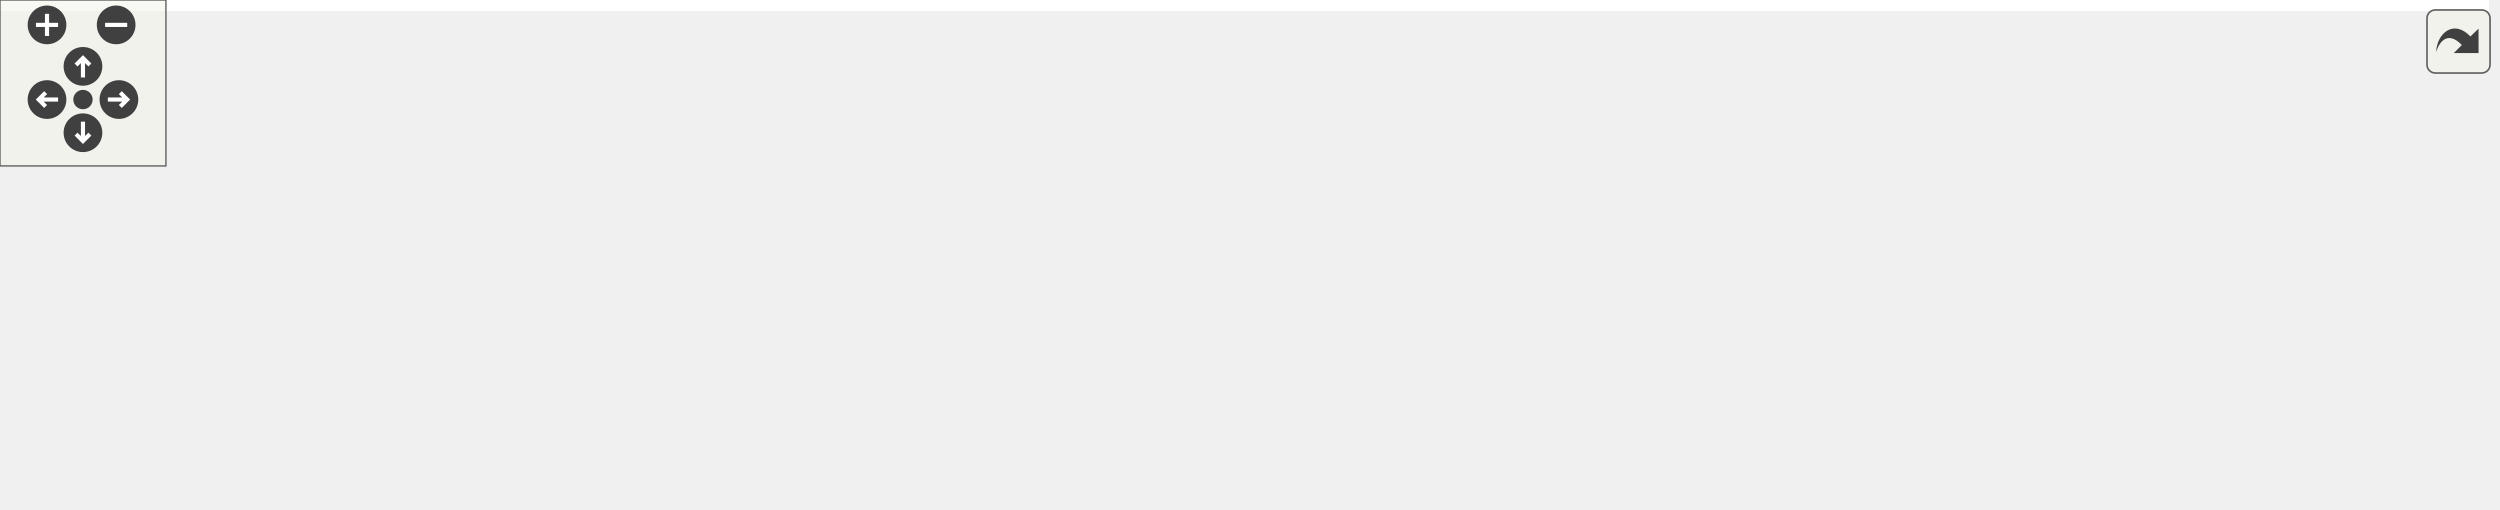
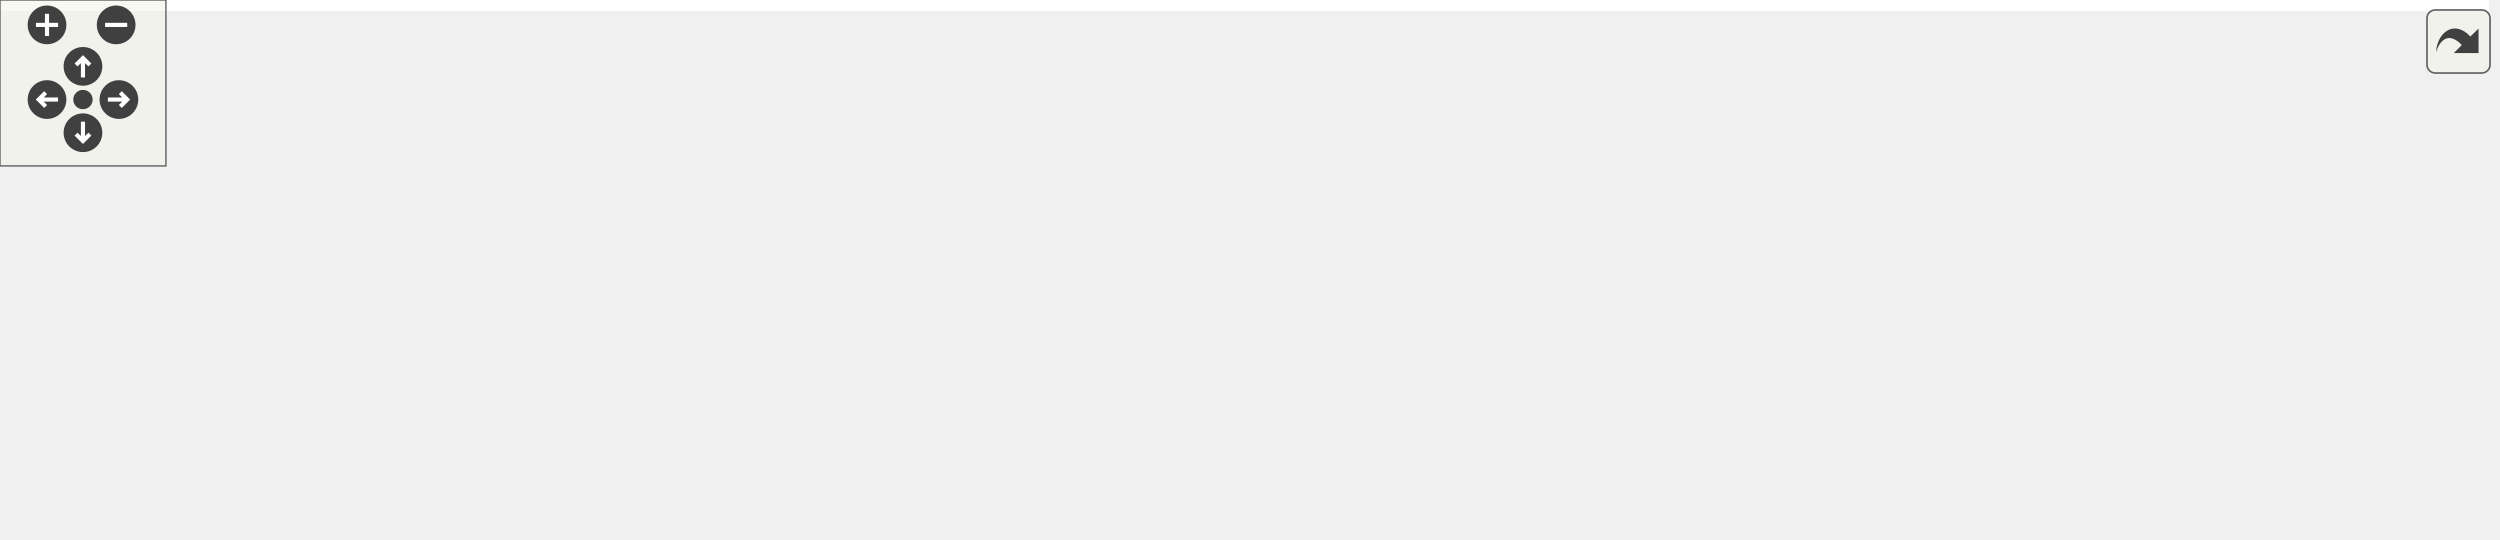
<svg xmlns="http://www.w3.org/2000/svg" xmlns:xlink="http://www.w3.org/1999/xlink" id="main" version="1.1" xml:space="preserve">
  <style type="text/css">
.edge:hover path { stroke: red; }
.edge:hover polygon { stroke: red; fill: red; }
</style>
  <defs>
    <circle id="rim" cx="0" cy="0" r="7" />
    <circle id="rim2" cx="0" cy="0" r="3.5" />
    <g id="zoomPlus">
      <use xlink:href="#rim" fill="#404040">
        <set attributeName="fill" to="#808080" begin="zoomplus.mouseover" end="zoomplus.mouseout" />
      </use>
      <path d="M-4,0h8M0,-4v8" fill="none" stroke="white" stroke-width="1.5" pointer-events="none" />
    </g>
    <g id="zoomMin">
      <use xlink:href="#rim" fill="#404040">
        <set attributeName="fill" to="#808080" begin="zoomminus.mouseover" end="zoomminus.mouseout" />
      </use>
      <path d="M-4,0h8" fill="none" stroke="white" stroke-width="1.5" pointer-events="none" />
    </g>
    <g id="dirArrow">
      <path fill="none" stroke="white" stroke-width="1.5" d="M0,-3.0v7 M-2.5,-0.5L0,-3.0L2.5,-0.5" />
    </g>
    <g id="resetDef">
      <use xlink:href="#rim2" fill="#404040">
        <set attributeName="fill" to="#808080" begin="reset.mouseover" end="reset.mouseout" />
      </use>
    </g>
  </defs>
  <svg id="graph" class="graph">
    <g id="viewport">
-       <polygon fill="white" stroke="none" points="-4,4 -4,-124 900,-124 900,4 -4,4" />
+       <polygon fill="white" stroke="none" points="-4,4 -4,-135 900,-135 900,4 -4,4" />
      <g id="node1" class="node">
-         <polygon fill="#bfbfbf" stroke="black" points="291.5,-67.5 291.5,-119.5 446.5,-119.5 446.5,-67.5 291.5,-67.5" />
-         <text text-anchor="start" x="299.5" y="-107.5" font-family="Helvetica,sans-Serif" font-size="10.00">/home/jc/hull_abstraction</text>
-         <text text-anchor="start" x="299.5" y="-96.5" font-family="Helvetica,sans-Serif" font-size="10.00">/ros/src/hull_abstraction</text>
-         <text text-anchor="start" x="299.5" y="-85.5" font-family="Helvetica,sans-Serif" font-size="10.00">/src/poisson_reconstruction</text>
+         <polygon fill="#bfbfbf" stroke="black" points="291.5,-67.5 291.5,-130.5 446.5,-130.5 446.5,-67.5 291.5,-67.5" />
+         <text text-anchor="start" x="299.5" y="-118.5" font-family="Helvetica,sans-Serif" font-size="10.00">/home/jc/THESIS/hull</text>
+         <text text-anchor="start" x="299.5" y="-107.5" font-family="Helvetica,sans-Serif" font-size="10.00">_abstraction/ros/src</text>
+         <text text-anchor="start" x="299.5" y="-96.5" font-family="Helvetica,sans-Serif" font-size="10.00">/hull_abstraction/src</text>
+         <text text-anchor="start" x="299.5" y="-85.5" font-family="Helvetica,sans-Serif" font-size="10.00">/poisson_reconstruction</text>
        <text text-anchor="middle" x="369" y="-74.5" font-family="Helvetica,sans-Serif" font-size="10.00">_node/poisson_reconstruction.h</text>
      </g>
      <g id="node2" class="node">
        <polygon fill="white" stroke="#bfbfbf" points="0,-6 0,-25 54,-25 54,-6 0,-6" />
        <text text-anchor="middle" x="27" y="-13" font-family="Helvetica,sans-Serif" font-size="10.00">iostream</text>
      </g>
      <g id="edge1" class="edge">
-         <path fill="none" stroke="midnightblue" d="M291.322,-80.96C228.884,-70.715 139.315,-53.825 63,-31 60.712,-30.316 58.368,-29.543 56.027,-28.72" />
-         <polygon fill="midnightblue" stroke="midnightblue" points="57.164,-25.408 46.572,-25.145 54.688,-31.955 57.164,-25.408" />
+         <path fill="none" stroke="midnightblue" d="M291.363,-84.721C228.949,-73.159 139.391,-54.566 63,-31 60.718,-30.296 58.379,-29.509 56.04,-28.676" />
+         <polygon fill="midnightblue" stroke="midnightblue" points="57.182,-25.366 46.591,-25.082 54.694,-31.908 57.182,-25.366" />
      </g>
      <g id="node3" class="node">
        <polygon fill="white" stroke="#bfbfbf" points="72.5,-6 72.5,-25 127.5,-25 127.5,-6 72.5,-6" />
        <text text-anchor="middle" x="100" y="-13" font-family="Helvetica,sans-Serif" font-size="10.00">ros/ros.h</text>
      </g>
      <g id="edge2" class="edge">
-         <path fill="none" stroke="midnightblue" d="M291.283,-74.259C245.917,-63.026 187.789,-47.623 137,-31 134.732,-30.258 132.401,-29.451 130.066,-28.611" />
-         <polygon fill="midnightblue" stroke="midnightblue" points="131.184,-25.293 120.592,-25.051 128.721,-31.845 131.184,-25.293" />
+         <path fill="none" stroke="midnightblue" d="M291.375,-77.512C246.04,-65.068 187.913,-48.286 137,-31 134.877,-30.279 132.696,-29.508 130.507,-28.71" />
+         <polygon fill="midnightblue" stroke="midnightblue" points="131.599,-25.381 121.008,-25.121 129.125,-31.929 131.599,-25.381" />
      </g>
      <g id="node4" class="node">
        <polygon fill="white" stroke="#bfbfbf" points="146,-6 146,-25 286,-25 286,-6 146,-6" />
        <text text-anchor="middle" x="216" y="-13" font-family="Helvetica,sans-Serif" font-size="10.00">sensor_msgs/PointCloud2.h</text>
      </g>
      <g id="edge3" class="edge">
-         <path fill="none" stroke="midnightblue" d="M318.478,-67.404C293.08,-54.788 263.347,-40.019 242.469,-29.648" />
-         <polygon fill="midnightblue" stroke="midnightblue" points="243.782,-26.392 233.269,-25.078 240.668,-32.661 243.782,-26.392" />
+         <path fill="none" stroke="midnightblue" d="M311.593,-67.421C287.22,-54.438 260.085,-39.983 240.971,-29.801" />
+         <polygon fill="midnightblue" stroke="midnightblue" points="242.493,-26.647 232.022,-25.034 239.202,-32.825 242.493,-26.647" />
      </g>
      <g id="node5" class="node">
        <polygon fill="white" stroke="#bfbfbf" points="304.5,-6 304.5,-25 433.5,-25 433.5,-6 304.5,-6" />
        <text text-anchor="middle" x="369" y="-13" font-family="Helvetica,sans-Serif" font-size="10.00">pcl_msgs/PolygonMesh.h</text>
      </g>
      <g id="edge4" class="edge">
-         <path fill="none" stroke="midnightblue" d="M369,-67.193C369,-56.765 369,-44.896 369,-35.266" />
-         <polygon fill="midnightblue" stroke="midnightblue" points="372.5,-35.209 369,-25.209 365.5,-35.209 372.5,-35.209" />
+         <path fill="none" stroke="midnightblue" d="M369,-67.188C369,-56.549 369,-44.947 369,-35.53" />
+         <polygon fill="midnightblue" stroke="midnightblue" points="372.5,-35.341 369,-25.341 365.5,-35.341 372.5,-35.341" />
      </g>
      <g id="node6" class="node">
        <polygon fill="white" stroke="#bfbfbf" points="451.5,-0.5 451.5,-30.5 554.5,-30.5 554.5,-0.5 451.5,-0.5" />
        <text text-anchor="start" x="459.5" y="-18.5" font-family="Helvetica,sans-Serif" font-size="10.00">pcl_conversions/pcl</text>
        <text text-anchor="middle" x="503" y="-7.5" font-family="Helvetica,sans-Serif" font-size="10.00">_conversions.h</text>
      </g>
      <g id="edge5" class="edge">
-         <path fill="none" stroke="midnightblue" d="M413.248,-67.404C431.387,-57.117 452.05,-45.397 468.974,-35.798" />
-         <polygon fill="midnightblue" stroke="midnightblue" points="470.98,-38.684 477.952,-30.707 467.527,-32.596 470.98,-38.684" />
+         <path fill="none" stroke="midnightblue" d="M419.278,-67.421C436.66,-56.848 455.647,-45.301 471.138,-35.879" />
+         <polygon fill="midnightblue" stroke="midnightblue" points="473.092,-38.787 479.817,-30.6 469.454,-32.806 473.092,-38.787" />
      </g>
      <g id="node7" class="node">
        <polygon fill="white" stroke="#bfbfbf" points="572.5,-6 572.5,-25 725.5,-25 725.5,-6 572.5,-6" />
        <text text-anchor="middle" x="649" y="-13" font-family="Helvetica,sans-Serif" font-size="10.00">hull_abstraction/reconstructor.h</text>
      </g>
      <g id="edge6" class="edge">
-         <path fill="none" stroke="midnightblue" d="M446.624,-71.431C498.766,-57.278 565.418,-39.187 607.674,-27.717" />
-         <polygon fill="midnightblue" stroke="midnightblue" points="608.612,-31.089 617.346,-25.092 606.779,-24.334 608.612,-31.089" />
+         <path fill="none" stroke="midnightblue" d="M446.624,-75.406C499.702,-59.956 567.817,-40.13 609.927,-27.873" />
+         <polygon fill="midnightblue" stroke="midnightblue" points="611.167,-31.157 619.79,-25.002 609.21,-24.436 611.167,-31.157" />
      </g>
      <g id="node8" class="node">
        <polygon fill="white" stroke="#bfbfbf" points="744,-6 744,-25 896,-25 896,-6 744,-6" />
        <text text-anchor="middle" x="820" y="-13" font-family="Helvetica,sans-Serif" font-size="10.00">hull_abstraction/preprocessor.h</text>
      </g>
      <g id="edge7" class="edge">
-         <path fill="none" stroke="midnightblue" d="M446.833,-79.479C520.933,-67.069 635.578,-47.833 735,-31 743.08,-29.632 751.591,-28.186 759.979,-26.758" />
-         <polygon fill="midnightblue" stroke="midnightblue" points="760.843,-30.161 770.113,-25.031 759.668,-23.261 760.843,-30.161" />
+         <path fill="none" stroke="midnightblue" d="M446.53,-83.99C536.496,-67.732 682.723,-41.307 762.91,-26.817" />
+         <polygon fill="midnightblue" stroke="midnightblue" points="763.609,-30.247 772.827,-25.025 762.364,-23.359 763.609,-30.247" />
      </g>
    </g>
  </svg>
  <g id="navigator" transform="translate(0 0)" fill="#404254">
    <rect fill="#f2f5e9" fill-opacity="0.5" stroke="#606060" stroke-width=".5" x="0" y="0" width="60" height="60" />
    <use id="zoomplus" xlink:href="#zoomPlus" x="17" y="9" />
    <use id="zoomminus" xlink:href="#zoomMin" x="42" y="9" />
    <use id="reset" xlink:href="#resetDef" x="30" y="36" />
    <g id="arrowUp" xlink:href="#dirArrow" transform="translate(30 24)">
      <use xlink:href="#rim" fill="#404040">
        <set attributeName="fill" to="#808080" begin="arrowUp.mouseover" end="arrowUp.mouseout" />
      </use>
      <path fill="none" stroke="white" stroke-width="1.5" d="M0,-3.0v7 M-2.5,-0.5L0,-3.0L2.5,-0.5" />
    </g>
    <g id="arrowRight" xlink:href="#dirArrow" transform="rotate(90) translate(36 -43)">
      <use xlink:href="#rim" fill="#404040">
        <set attributeName="fill" to="#808080" begin="arrowRight.mouseover" end="arrowRight.mouseout" />
      </use>
      <path fill="none" stroke="white" stroke-width="1.5" d="M0,-3.0v7 M-2.5,-0.5L0,-3.0L2.5,-0.5" />
    </g>
    <g id="arrowDown" xlink:href="#dirArrow" transform="rotate(180) translate(-30 -48)">
      <use xlink:href="#rim" fill="#404040">
        <set attributeName="fill" to="#808080" begin="arrowDown.mouseover" end="arrowDown.mouseout" />
      </use>
      <path fill="none" stroke="white" stroke-width="1.5" d="M0,-3.0v7 M-2.5,-0.5L0,-3.0L2.5,-0.5" />
    </g>
    <g id="arrowLeft" xlink:href="#dirArrow" transform="rotate(270) translate(-36 17)">
      <use xlink:href="#rim" fill="#404040">
        <set attributeName="fill" to="#808080" begin="arrowLeft.mouseover" end="arrowLeft.mouseout" />
      </use>
      <path fill="none" stroke="white" stroke-width="1.5" d="M0,-3.0v7 M-2.5,-0.5L0,-3.0L2.5,-0.5" />
    </g>
  </g>
  <svg viewBox="0 0 15 15" width="100%" height="30px" preserveAspectRatio="xMaxYMin meet">
    <g id="arrow_out" transform="scale(0.3 0.3)">
      <a xlink:href="poisson__reconstruction_8h__incl_org.svg" target="_base">
        <rect id="button" ry="5" rx="5" y="6" x="6" height="38" width="38" fill="#f2f5e9" fill-opacity="0.5" stroke="#606060" stroke-width="1.0" />
        <path id="arrow" d="M 11.5,31.437 C 11.94,20.098 22.043,11.323 32.159,21.979 L 37.069,17.246 C 37.069,17.246 37.088,32 37.088,32 L 22.16,31.978 C 22.16,31.978 26.998,27.14 26.998,27.14 C 18.529,18.264 13.292,25.23 11.5,31.437 z" style="fill:#404040;" />
      </a>
    </g>
  </svg>
</svg>
